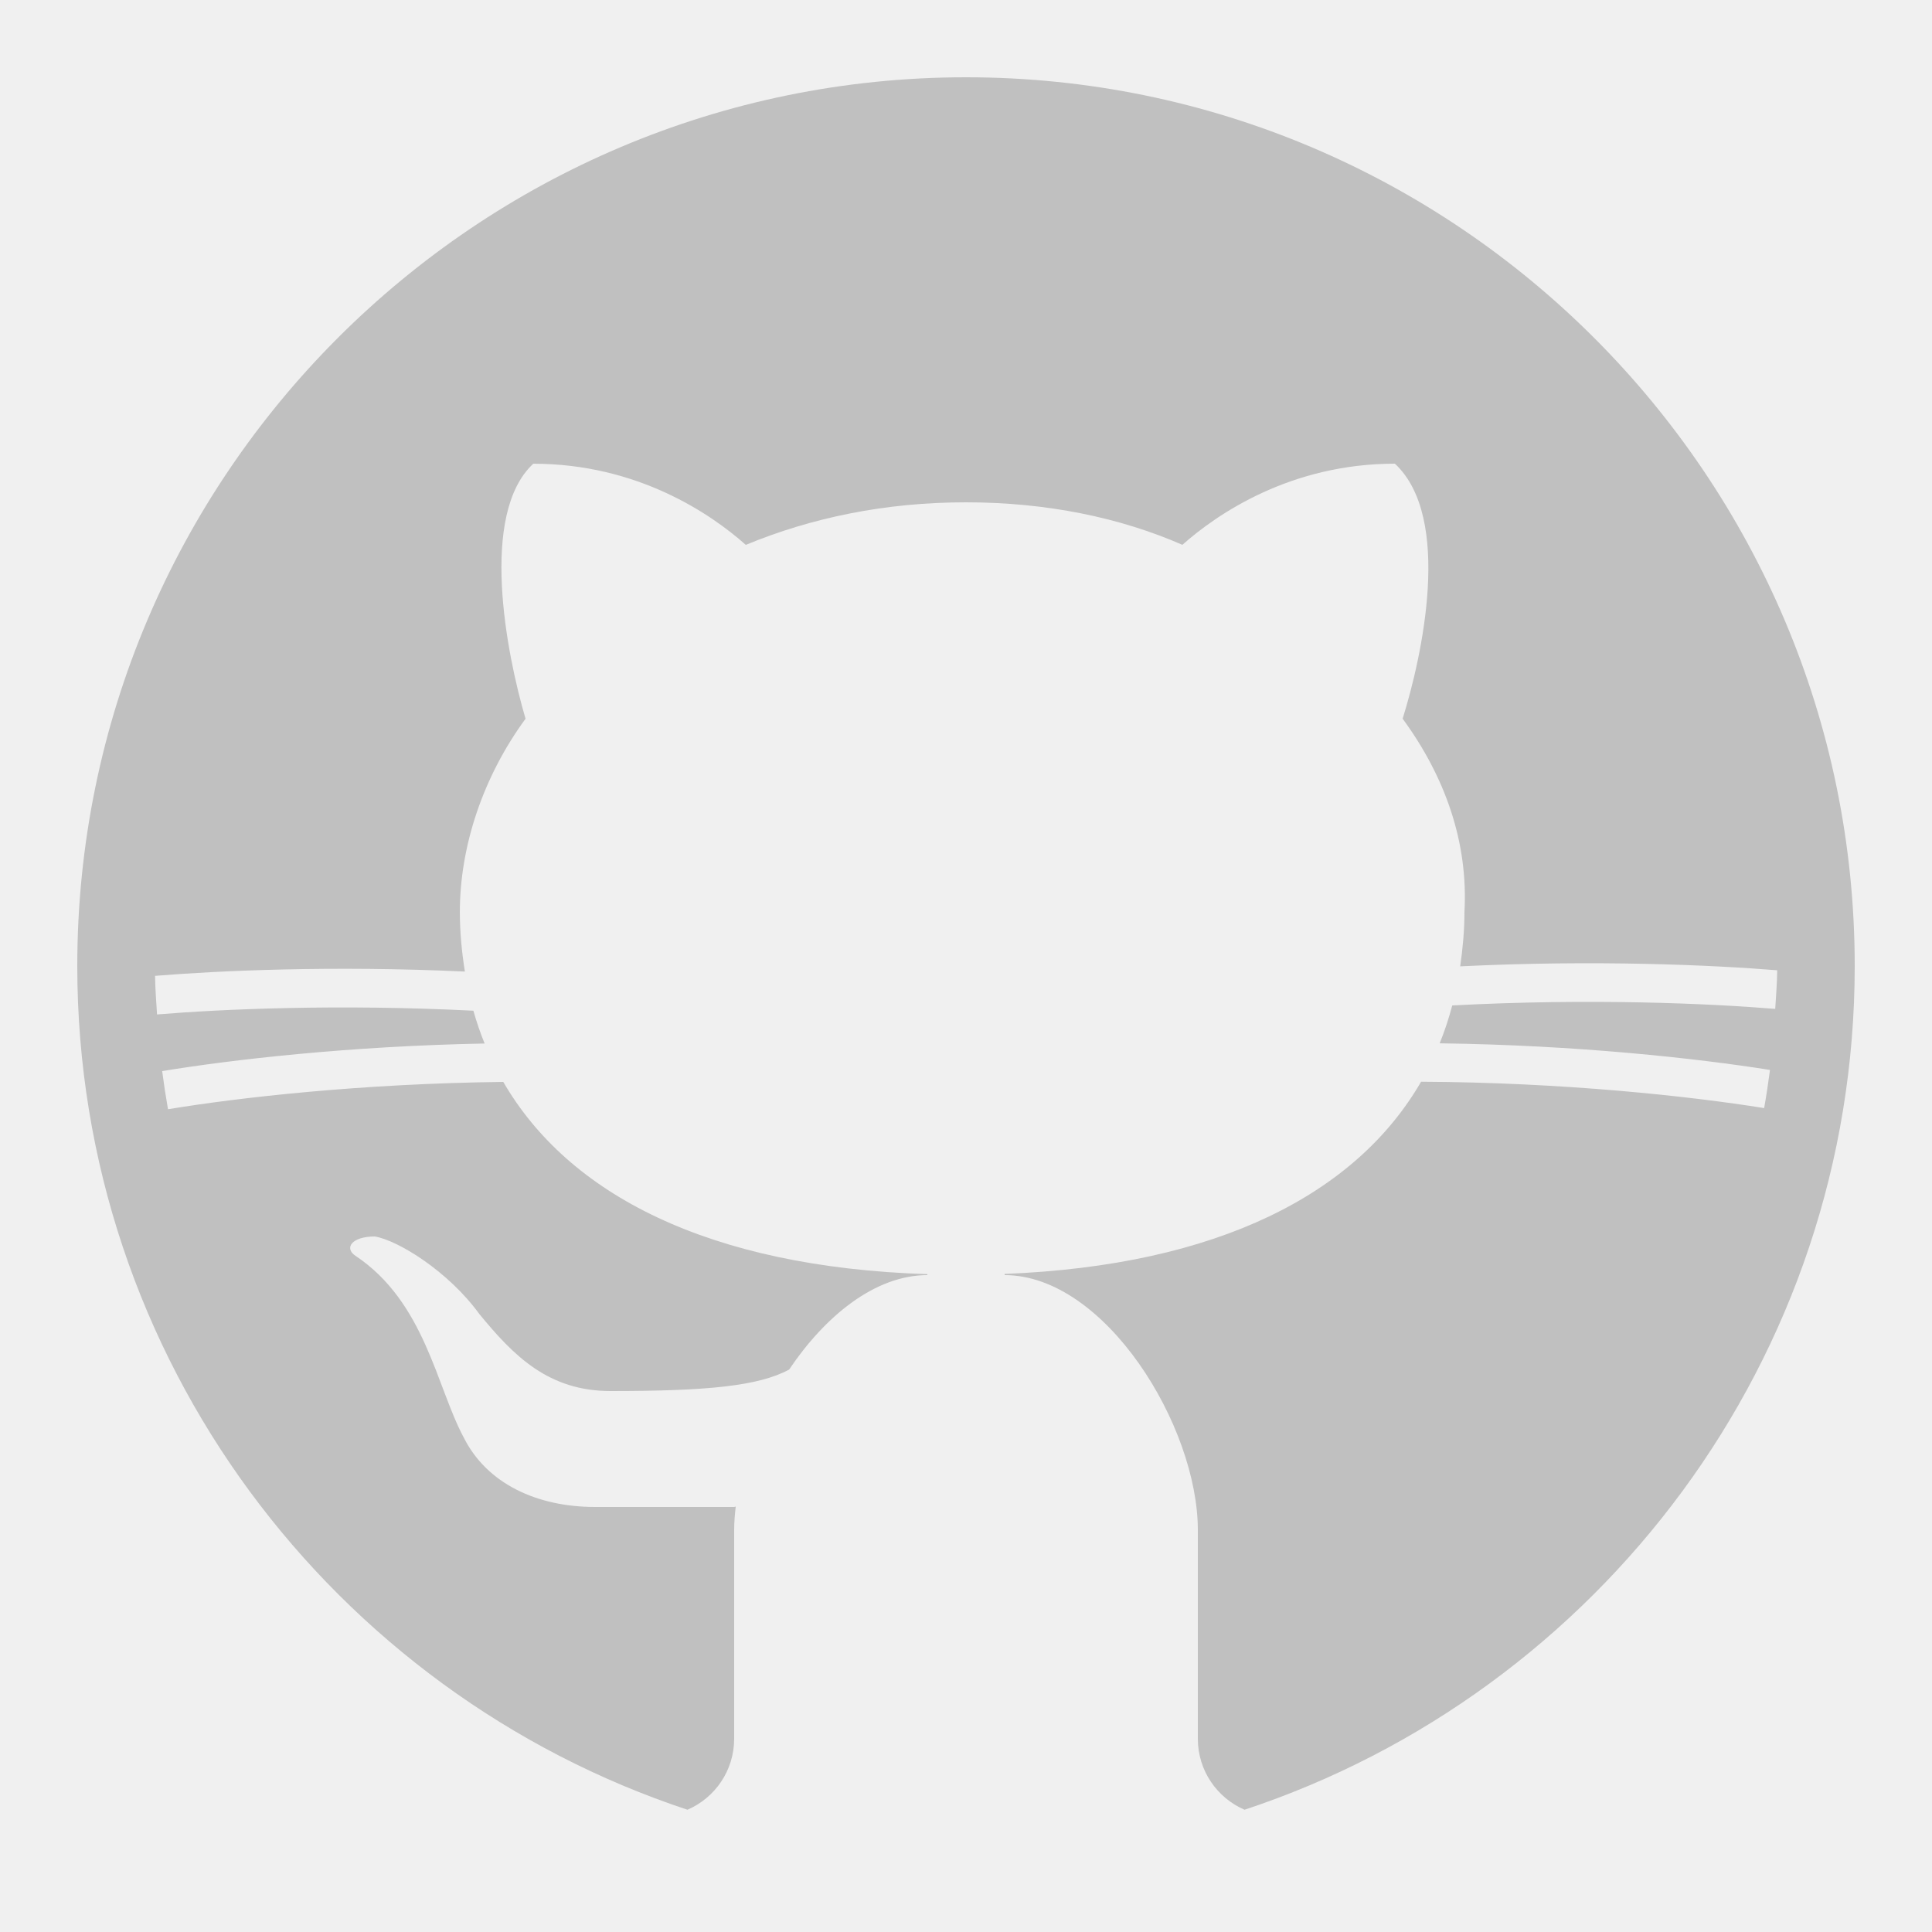
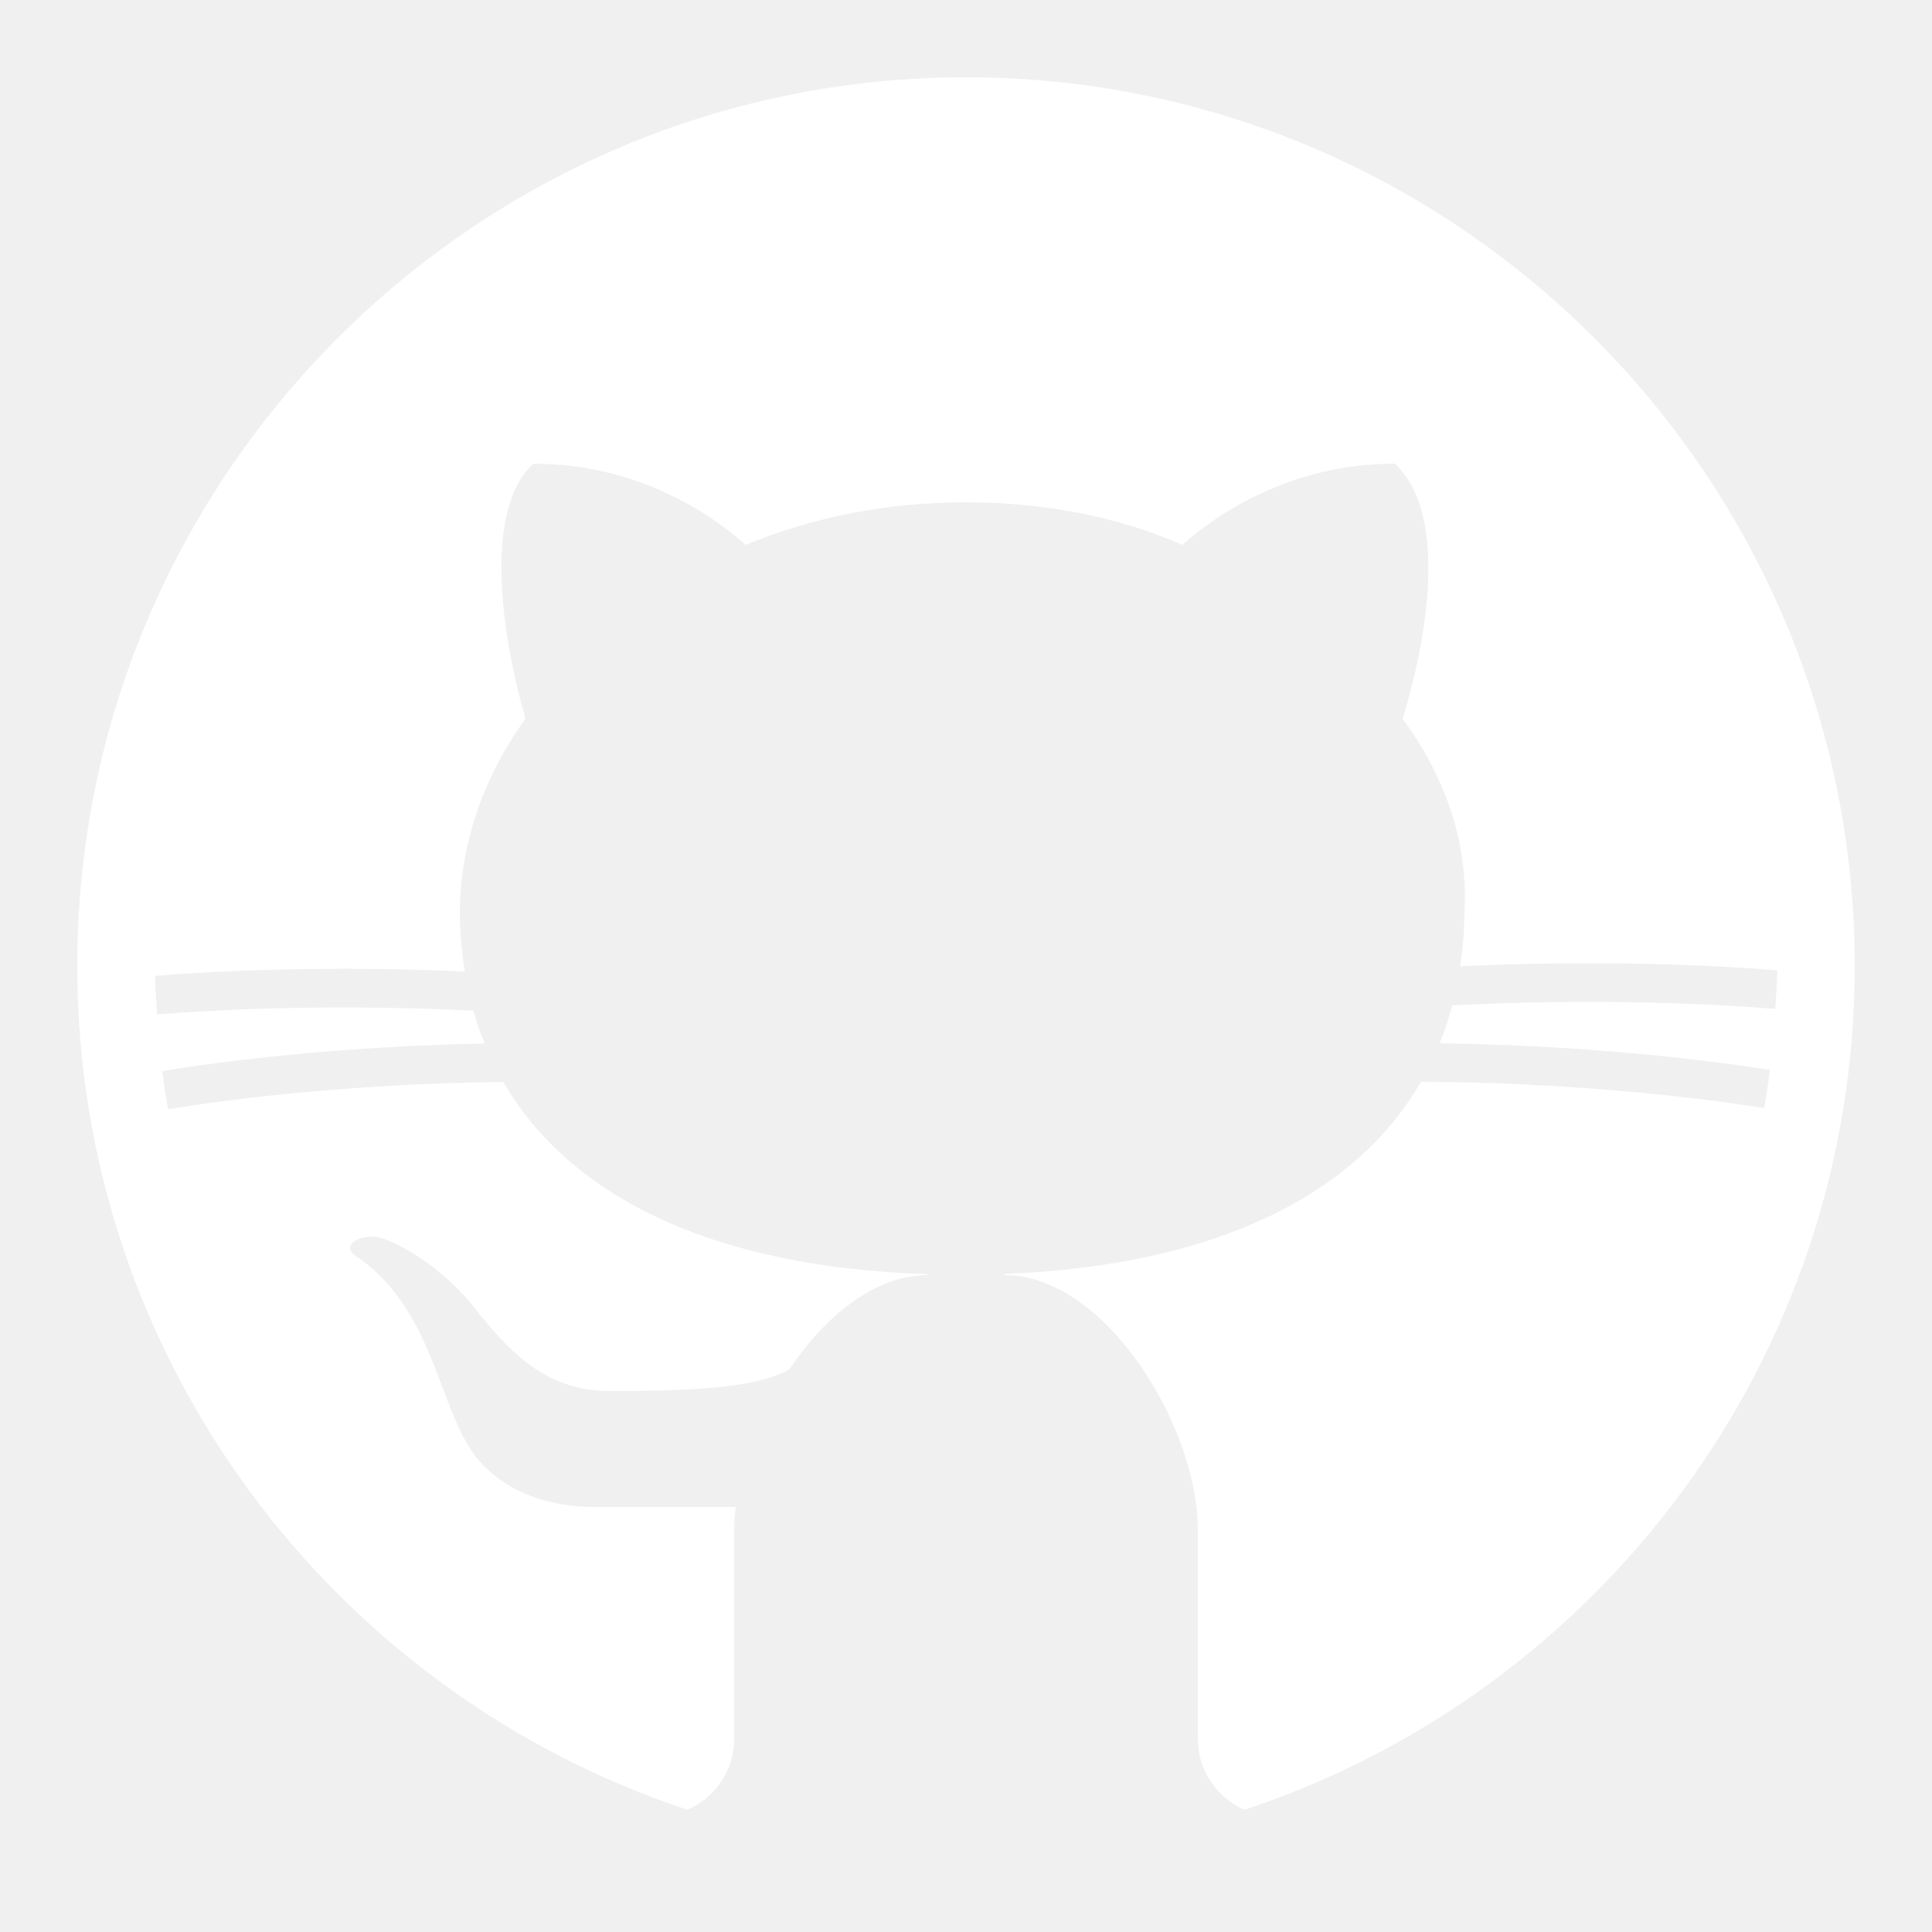
<svg xmlns="http://www.w3.org/2000/svg" viewBox="0,0,256,256" width="50px" height="50px" fill-rule="nonzero">
-   <g fill="#c0c0c0" fill-rule="nonzero" stroke="none" stroke-width="1" stroke-linecap="butt" stroke-linejoin="miter" stroke-miterlimit="10" stroke-dasharray="" stroke-dashoffset="0" font-family="none" font-weight="none" font-size="none" text-anchor="none" style="mix-blend-mode: normal">
+   <g fill="#ffffff" fill-rule="nonzero" stroke="none" stroke-width="1" stroke-linecap="butt" stroke-linejoin="miter" stroke-miterlimit="10" stroke-dasharray="" stroke-dashoffset="0" font-family="none" font-weight="none" font-size="none" text-anchor="none" style="mix-blend-mode: normal">
    <g transform="scale(5.12,5.12)">
      <path d="M17.791,46.836c0.711,-0.306 1.209,-1.013 1.209,-1.836v-5.4c0,-0.197 0.016,-0.402 0.041,-0.61c-0.014,0.004 -0.027,0.007 -0.041,0.01c0,0 -3,0 -3.6,0c-1.5,0 -2.8,-0.6 -3.4,-1.8c-0.7,-1.3 -1,-3.5 -2.8,-4.7c-0.3,-0.2 -0.1,-0.5 0.5,-0.5c0.6,0.1 1.9,0.9 2.7,2c0.9,1.1 1.8,2 3.4,2c2.487,0 3.82,-0.125 4.622,-0.555c0.934,-1.389 2.227,-2.445 3.578,-2.445v-0.025c-5.668,-0.182 -9.289,-2.066 -10.975,-4.975c-3.665,0.042 -6.856,0.405 -8.677,0.707c-0.058,-0.327 -0.108,-0.656 -0.151,-0.987c1.797,-0.296 4.843,-0.647 8.345,-0.714c-0.112,-0.276 -0.209,-0.559 -0.291,-0.849c-3.511,-0.178 -6.541,-0.039 -8.187,0.097c-0.02,-0.332 -0.047,-0.663 -0.051,-0.999c1.649,-0.135 4.597,-0.27 8.018,-0.111c-0.079,-0.5 -0.13,-1.011 -0.13,-1.543c0,-1.7 0.6,-3.5 1.7,-5c-0.5,-1.7 -1.2,-5.3 0.2,-6.6c2.7,0 4.6,1.3 5.5,2.1c1.699,-0.701 3.599,-1.101 5.699,-1.101c2.1,0 4,0.4 5.6,1.1c0.9,-0.8 2.8,-2.1 5.5,-2.1c1.5,1.4 0.7,5 0.2,6.6c1.1,1.5 1.7,3.2 1.6,5c0,0.484 -0.045,0.951 -0.11,1.409c3.499,-0.172 6.527,-0.034 8.204,0.102c-0.002,0.337 -0.033,0.666 -0.051,0.999c-1.671,-0.138 -4.775,-0.28 -8.359,-0.089c-0.089,0.336 -0.197,0.663 -0.325,0.98c3.546,0.046 6.665,0.389 8.548,0.689c-0.043,0.332 -0.093,0.661 -0.151,0.987c-1.912,-0.306 -5.171,-0.664 -8.879,-0.682c-1.665,2.878 -5.22,4.755 -10.777,4.974v0.031c2.6,0 5,3.9 5,6.6v5.4c0,0.823 0.498,1.53 1.209,1.836c9.161,-3.032 15.791,-11.672 15.791,-21.836c0,-12.682 -10.317,-23 -23,-23c-12.683,0 -23,10.318 -23,23c0,10.164 6.63,18.804 15.791,21.836z" />
    </g>
  </g>
</svg>
